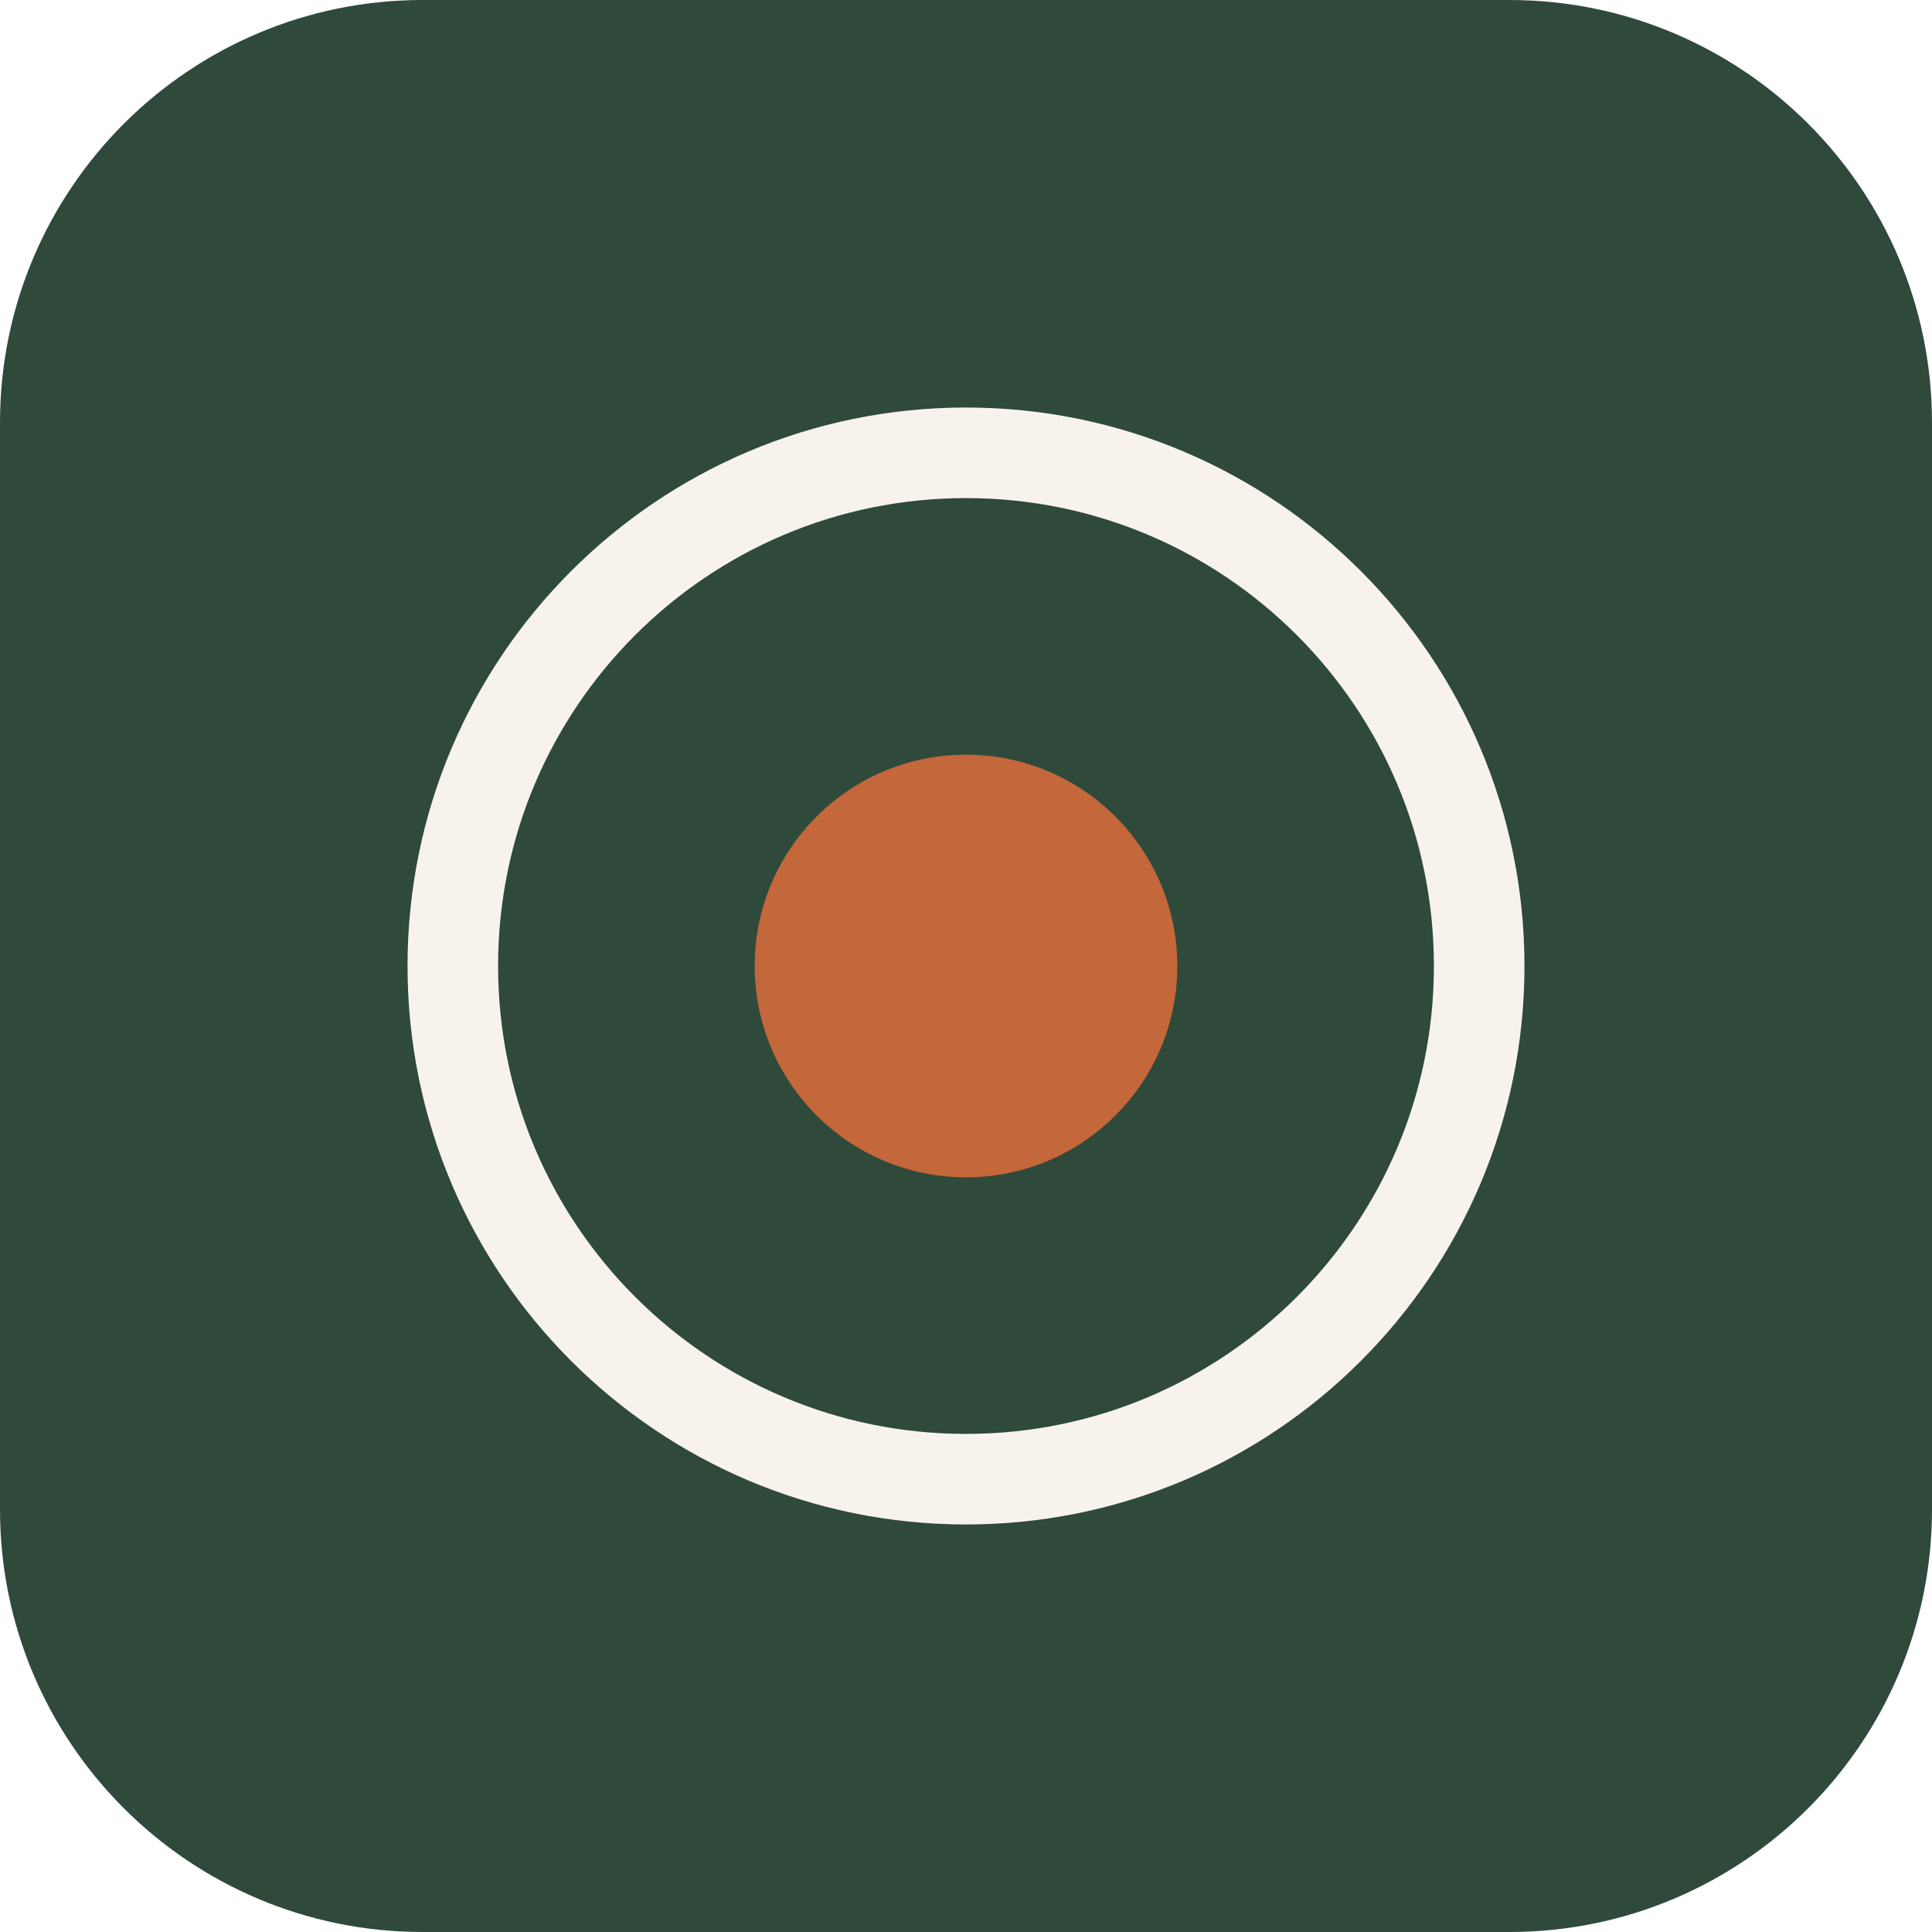
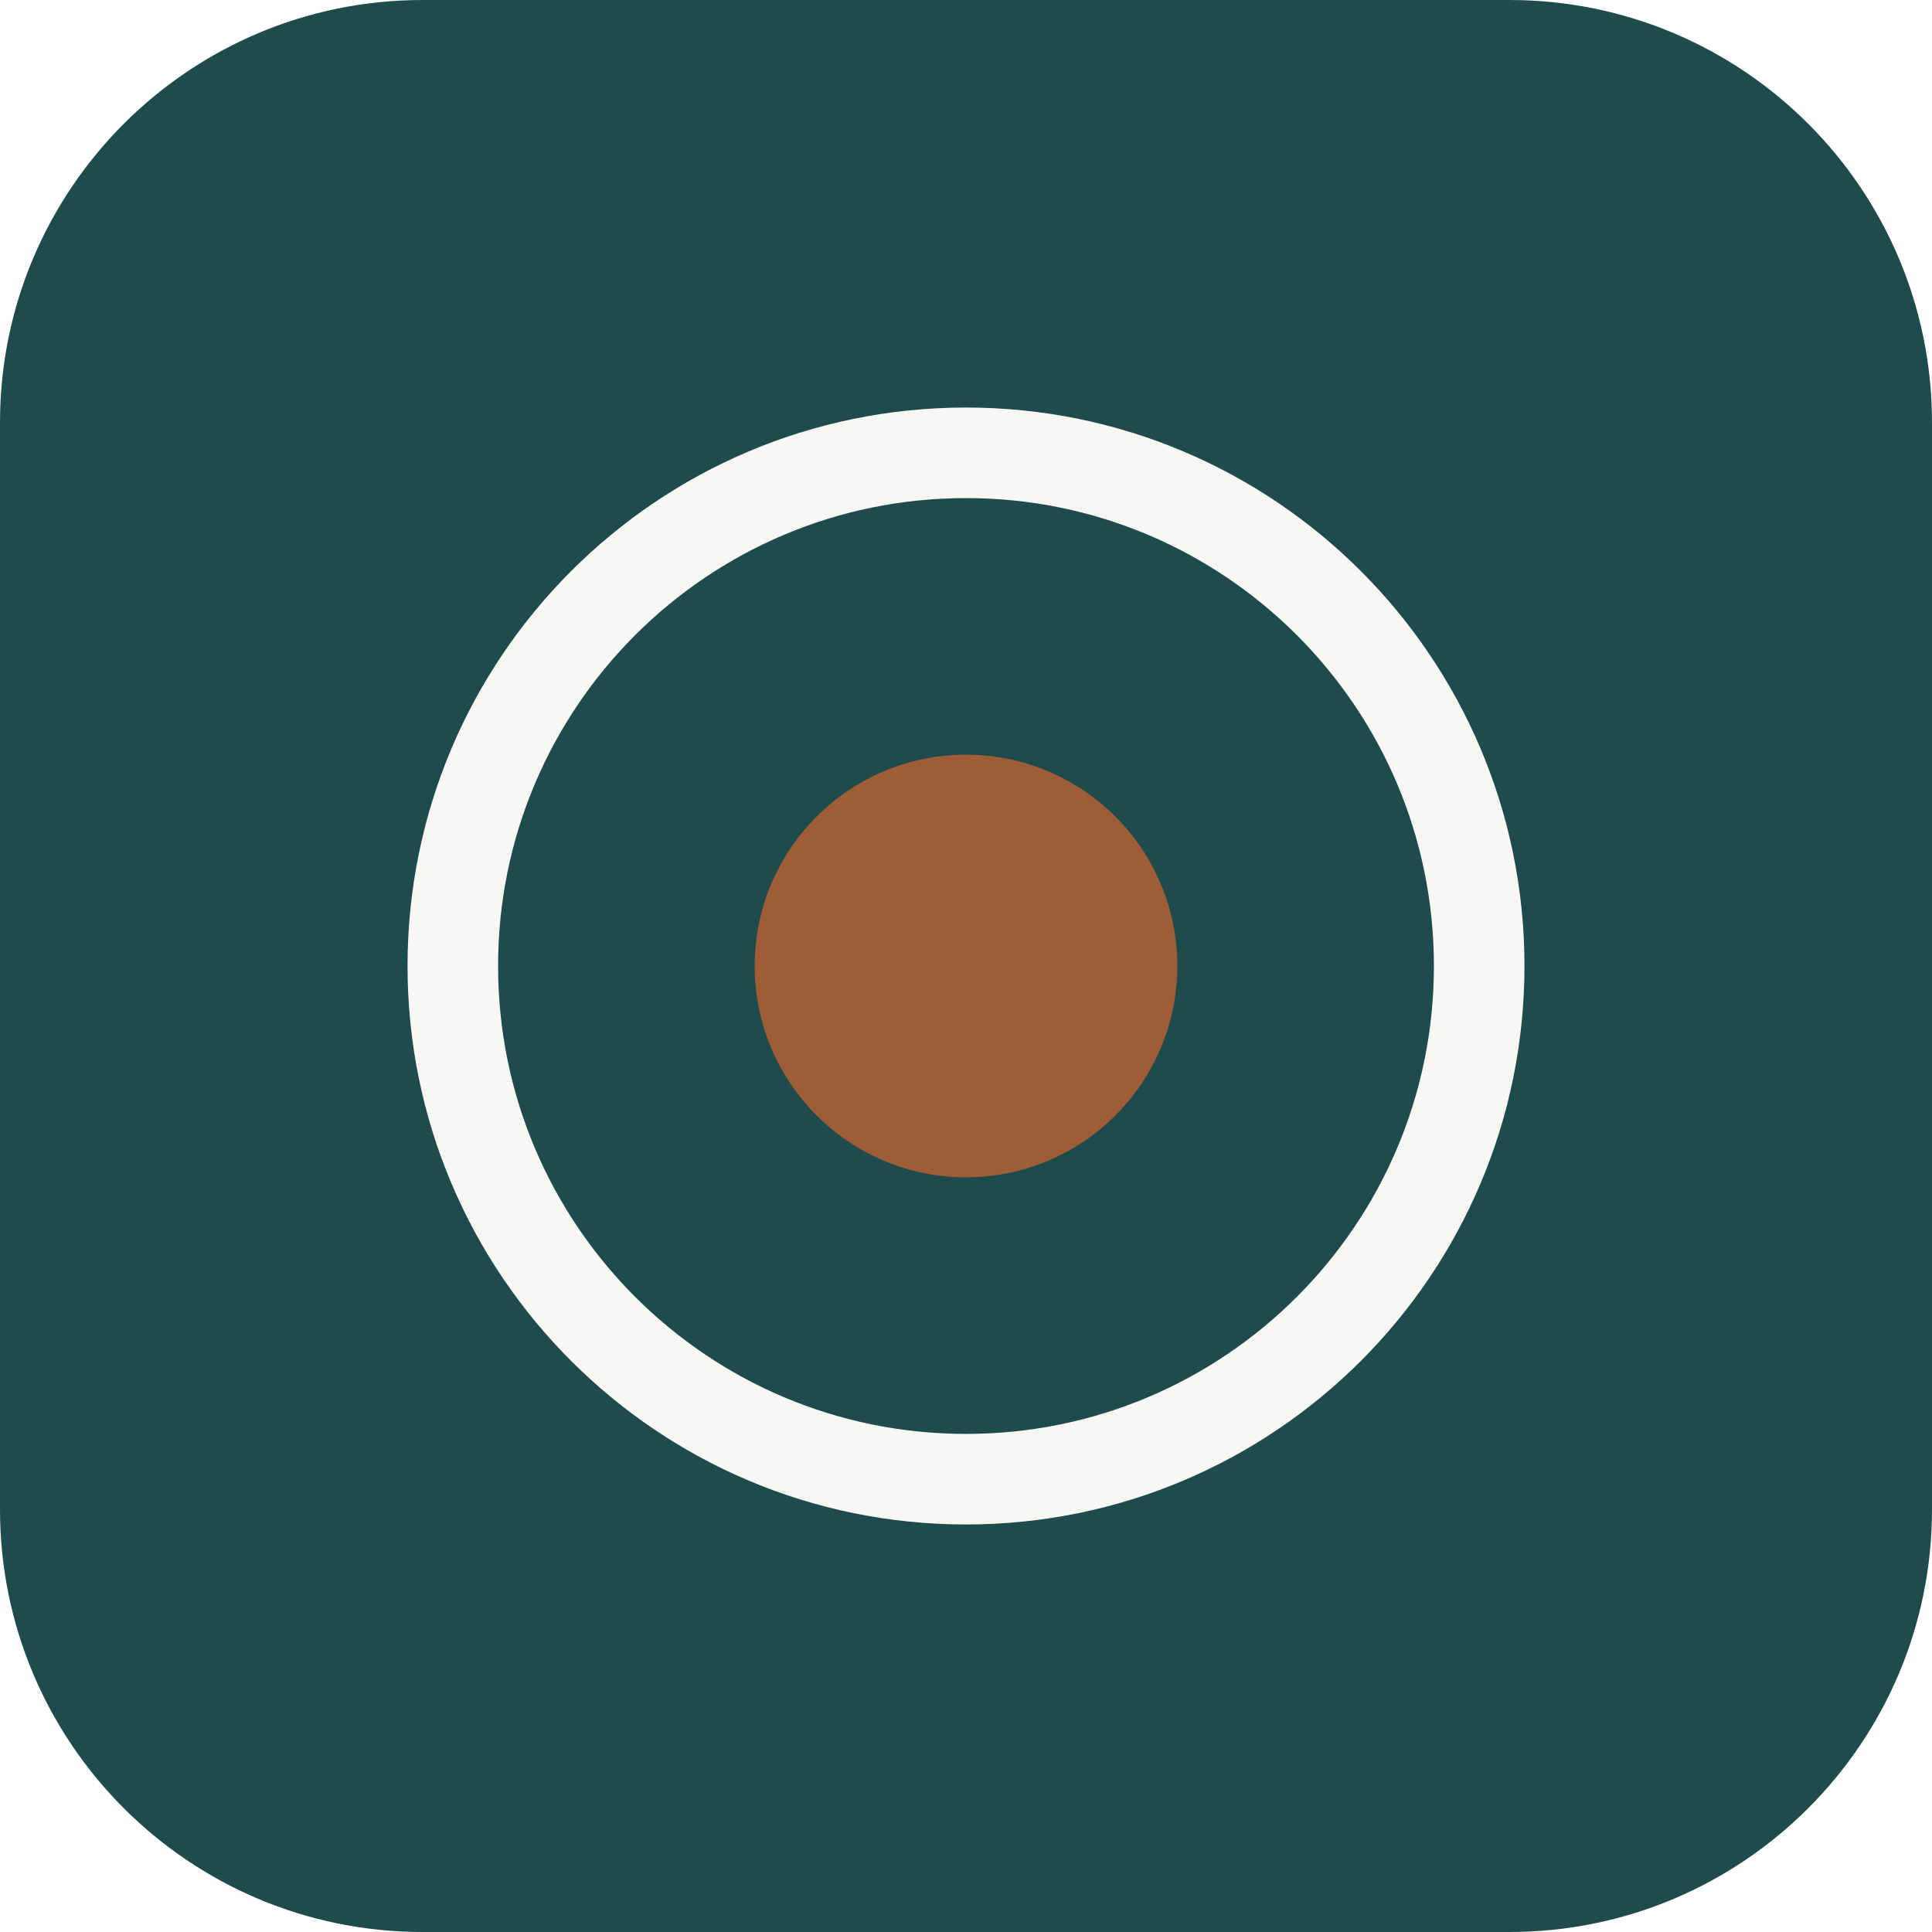
<svg xmlns="http://www.w3.org/2000/svg" viewBox="0 0 64 64">
-   <rect width="64" height="64" rx="14" fill="#2F4A3A" />
-   <circle cx="32" cy="32" r="17" fill="none" stroke="#F7F3EC" stroke-width="3" />
-   <circle cx="32" cy="32" r="7" fill="#C4673A" />
+   <rect width="64" height="64" rx="14" fill="#1E4B4C" />
+   <circle cx="32" cy="32" r="17" fill="none" stroke="#F8F7F3" stroke-width="3" />
+   <circle cx="32" cy="32" r="7" fill="#9E5C37" />
</svg>
